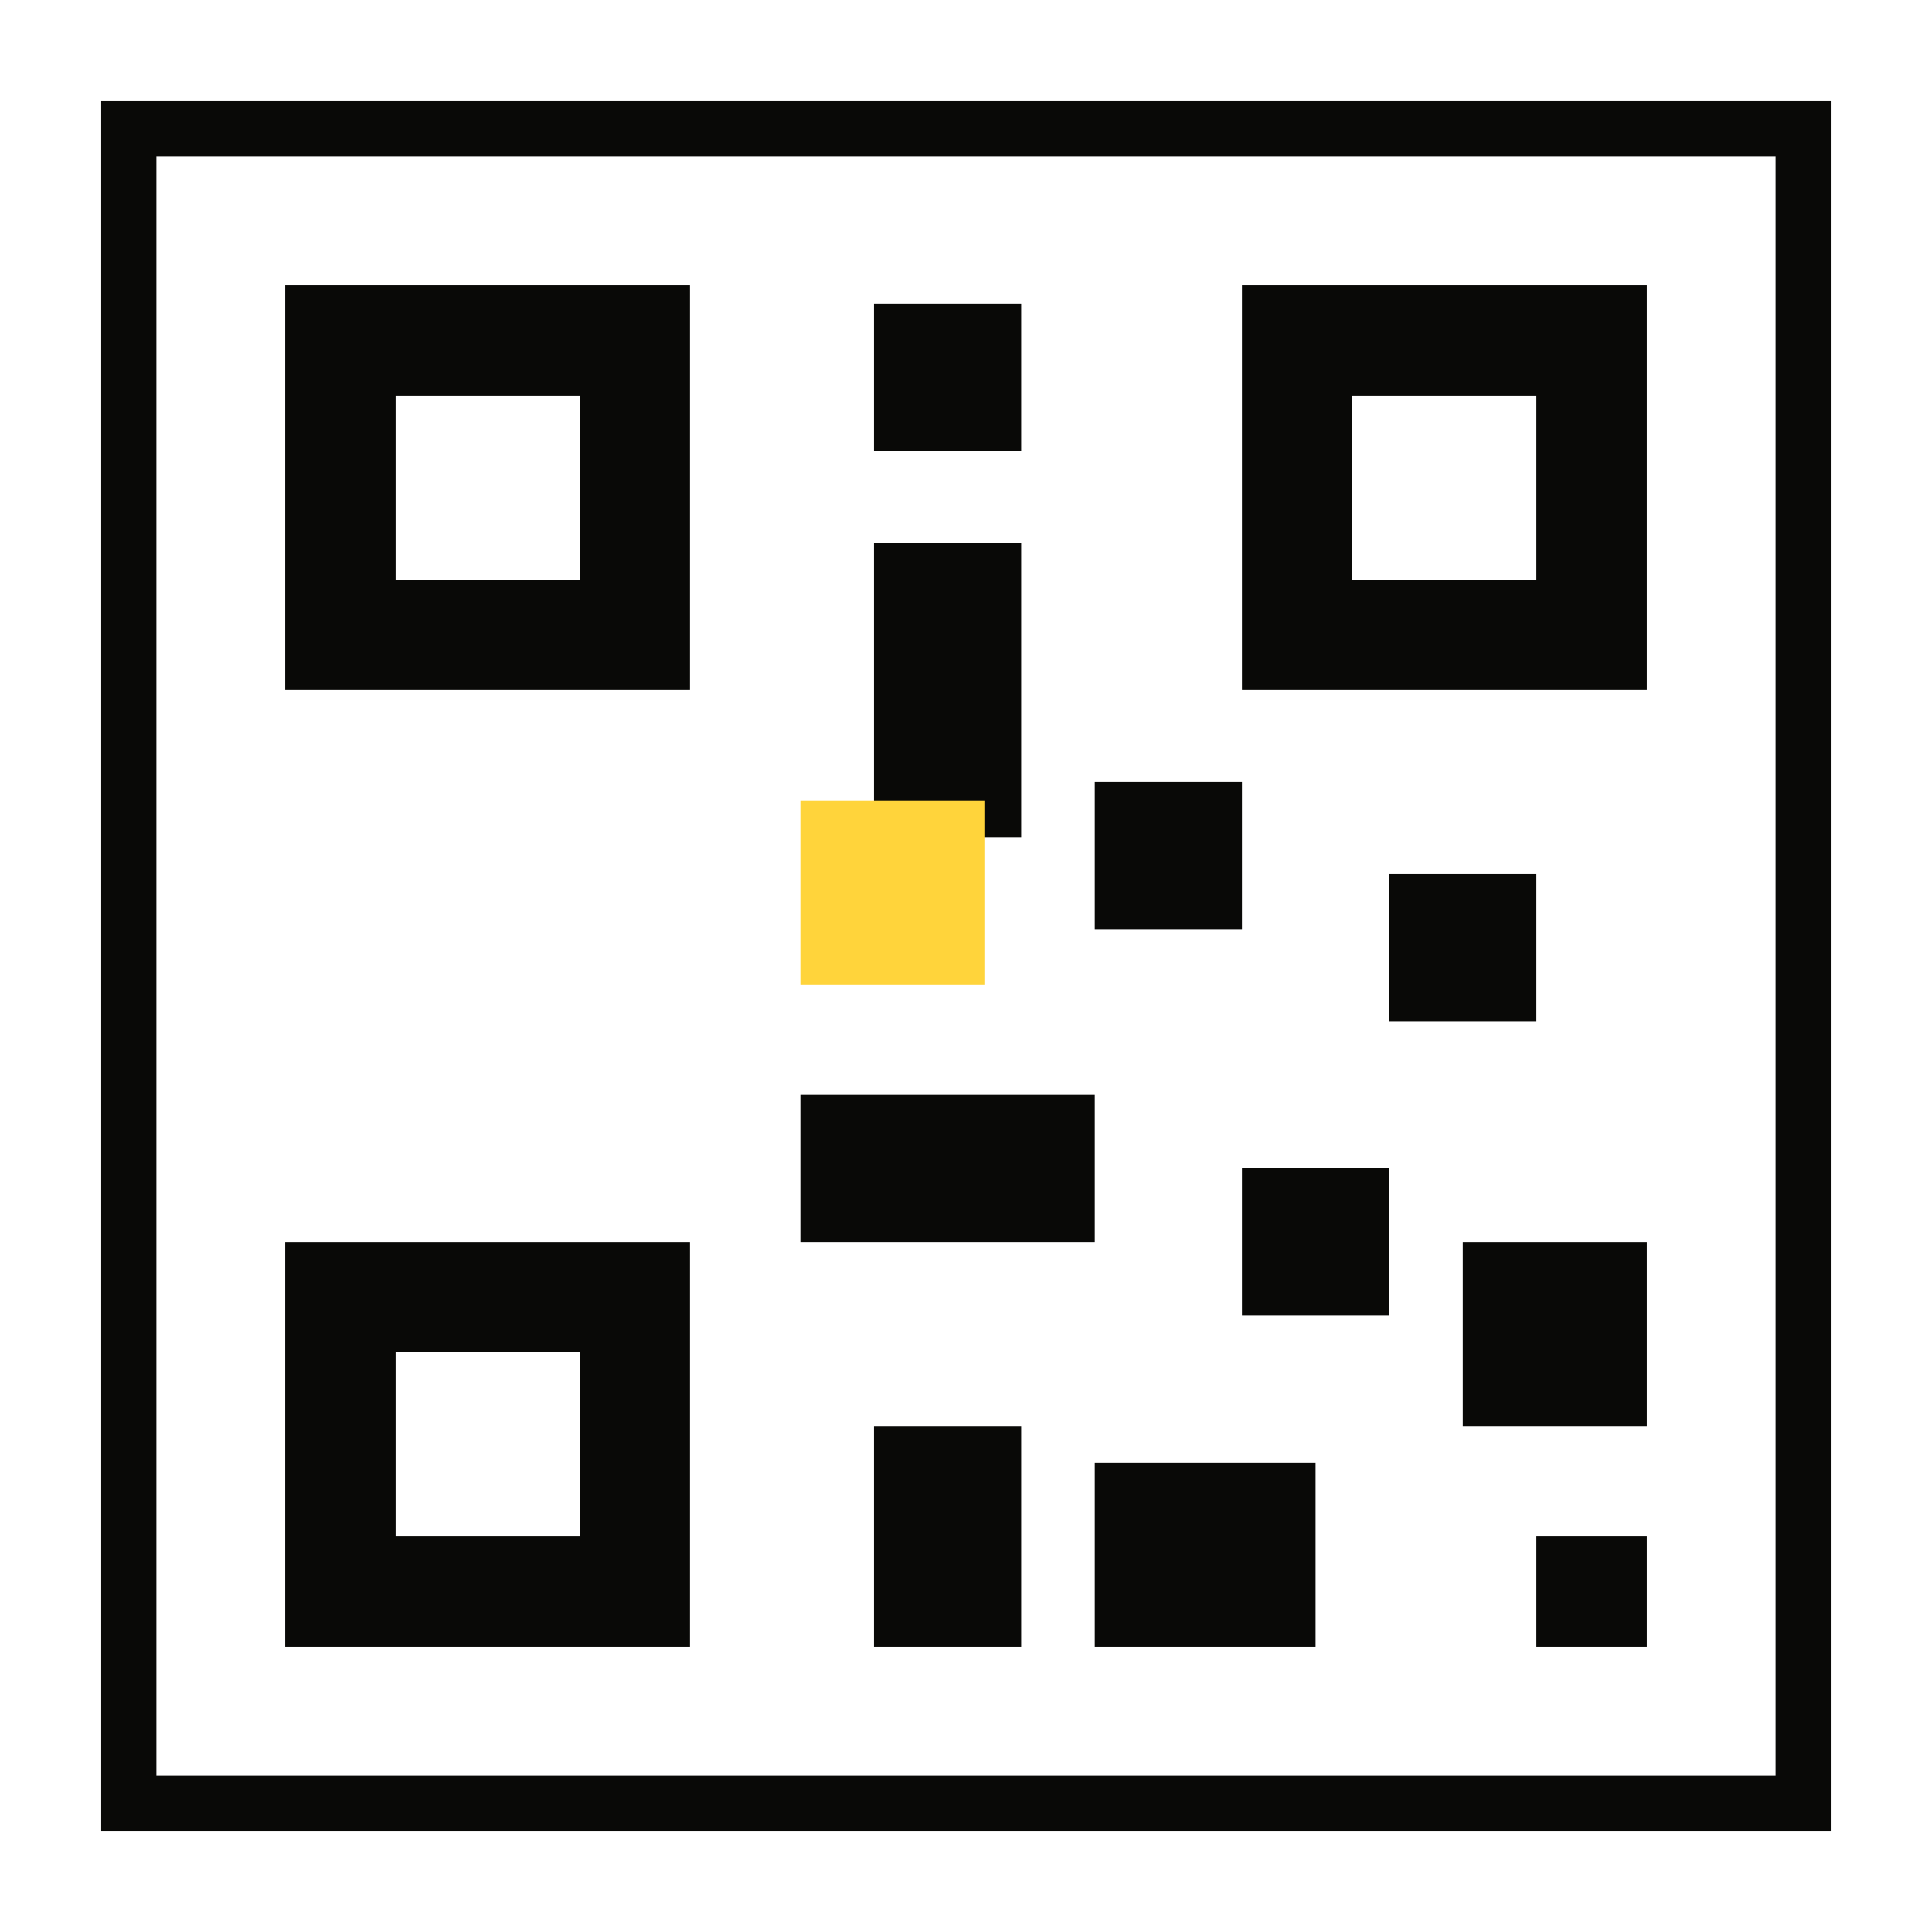
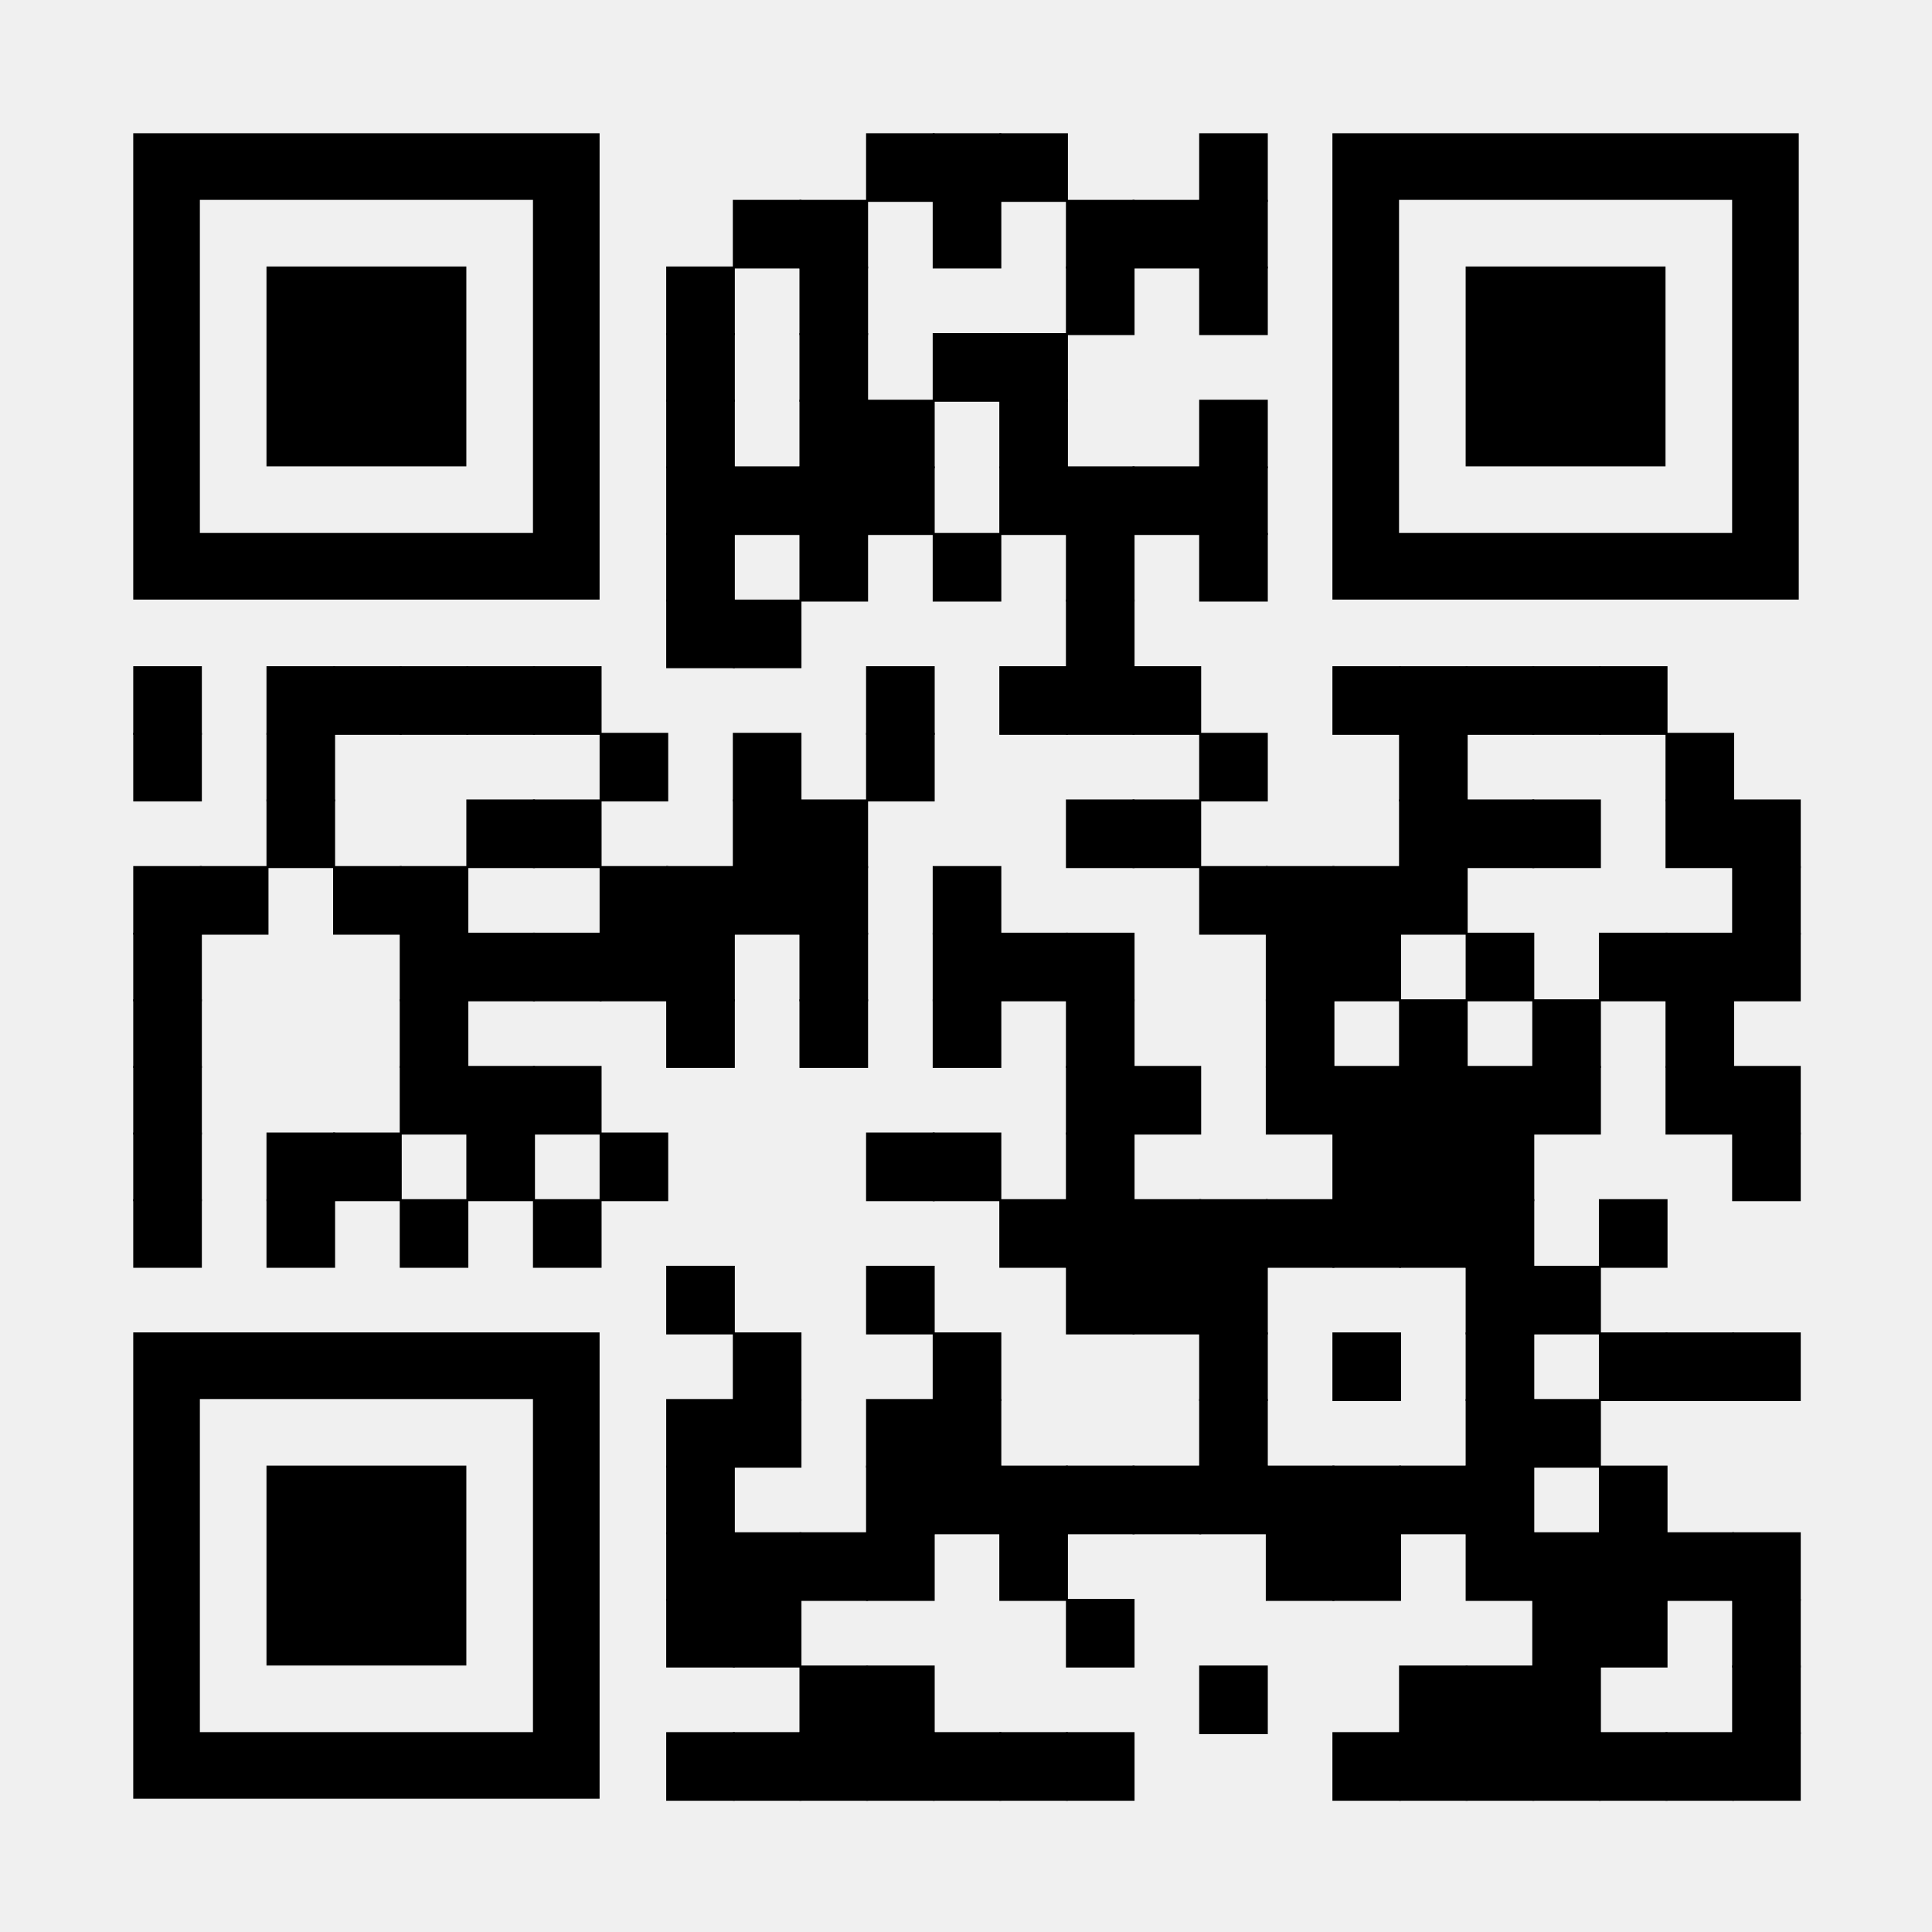
- <svg xmlns="http://www.w3.org/2000/svg" width="420" height="420" viewBox="0 0 420 420" role="img" aria-labelledby="title desc">
-   <rect width="420" height="420" fill="#ffffff" />
-   <rect x="28" y="28" width="364" height="364" fill="#ffffff" stroke="#090907" stroke-width="12" />
-   <g fill="#090907">
-     <path d="M62 62h88v88H62zM270 62h88v88h-88zM62 270h88v88H62z" />
-     <path d="M86 86h40v40H86zM294 86h40v40h-40zM86 294h40v40H86z" fill="#ffffff" />
-     <path d="M190 66h32v32h-32zM190 118h32v64h-32zM238 170h32v32h-32zM302 190h32v32h-32zM174 238h64v32h-64zM270 254h32v32h-32zM318 270h40v40h-40zM190 310h32v48h-32zM238 318h48v40h-48zM334 334h24v24h-24z" />
+ <svg xmlns="http://www.w3.org/2000/svg" xml:space="preserve" width="696" height="696" viewBox="0 0 696 696">
+   <g fill="#000000">
+     <g transform="translate(312,48) scale(4.12)">
+       <rect width="6" height="6" />
+     </g>
+     <g transform="translate(336,48) scale(4.12)">
+       <rect width="6" height="6" />
+     </g>
+     <g transform="translate(360,48) scale(4.12)">
+       <rect width="6" height="6" />
+     </g>
+     <g transform="translate(432,48) scale(4.12)">
+       <rect width="6" height="6" />
+     </g>
+     <g transform="translate(264,72) scale(4.12)">
+       <rect width="6" height="6" />
+     </g>
+     <g transform="translate(288,72) scale(4.12)">
+       <rect width="6" height="6" />
+     </g>
+     <g transform="translate(336,72) scale(4.12)">
+       <rect width="6" height="6" />
+     </g>
+     <g transform="translate(384,72) scale(4.12)">
+       <rect width="6" height="6" />
+     </g>
+     <g transform="translate(408,72) scale(4.12)">
+       <rect width="6" height="6" />
+     </g>
+     <g transform="translate(432,72) scale(4.12)">
+       <rect width="6" height="6" />
+     </g>
+     <g transform="translate(240,96) scale(4.12)">
+       <rect width="6" height="6" />
+     </g>
+     <g transform="translate(288,96) scale(4.12)">
+       <rect width="6" height="6" />
+     </g>
+     <g transform="translate(384,96) scale(4.12)">
+       <rect width="6" height="6" />
+     </g>
+     <g transform="translate(432,96) scale(4.12)">
+       <rect width="6" height="6" />
+     </g>
+     <g transform="translate(240,120) scale(4.12)">
+       <rect width="6" height="6" />
+     </g>
+     <g transform="translate(288,120) scale(4.12)">
+       <rect width="6" height="6" />
+     </g>
+     <g transform="translate(336,120) scale(4.12)">
+       <rect width="6" height="6" />
+     </g>
+     <g transform="translate(360,120) scale(4.12)">
+       <rect width="6" height="6" />
+     </g>
+     <g transform="translate(240,144) scale(4.12)">
+       <rect width="6" height="6" />
+     </g>
+     <g transform="translate(288,144) scale(4.12)">
+       <rect width="6" height="6" />
+     </g>
+     <g transform="translate(312,144) scale(4.12)">
+       <rect width="6" height="6" />
+     </g>
+     <g transform="translate(360,144) scale(4.12)">
+       <rect width="6" height="6" />
+     </g>
+     <g transform="translate(432,144) scale(4.12)">
+       <rect width="6" height="6" />
+     </g>
+     <g transform="translate(240,168) scale(4.12)">
+       <rect width="6" height="6" />
+     </g>
+     <g transform="translate(264,168) scale(4.12)">
+       <rect width="6" height="6" />
+     </g>
+     <g transform="translate(288,168) scale(4.12)">
+       <rect width="6" height="6" />
+     </g>
+     <g transform="translate(312,168) scale(4.12)">
+       <rect width="6" height="6" />
+     </g>
+     <g transform="translate(360,168) scale(4.12)">
+       <rect width="6" height="6" />
+     </g>
+     <g transform="translate(384,168) scale(4.12)">
+       <rect width="6" height="6" />
+     </g>
+     <g transform="translate(408,168) scale(4.12)">
+       <rect width="6" height="6" />
+     </g>
+     <g transform="translate(432,168) scale(4.12)">
+       <rect width="6" height="6" />
+     </g>
+     <g transform="translate(240,192) scale(4.12)">
+       <rect width="6" height="6" />
+     </g>
+     <g transform="translate(288,192) scale(4.12)">
+       <rect width="6" height="6" />
+     </g>
+     <g transform="translate(336,192) scale(4.12)">
+       <rect width="6" height="6" />
+     </g>
+     <g transform="translate(384,192) scale(4.12)">
+       <rect width="6" height="6" />
+     </g>
+     <g transform="translate(432,192) scale(4.12)">
+       <rect width="6" height="6" />
+     </g>
+     <g transform="translate(240,216) scale(4.12)">
+       <rect width="6" height="6" />
+     </g>
+     <g transform="translate(264,216) scale(4.12)">
+       <rect width="6" height="6" />
+     </g>
+     <g transform="translate(384,216) scale(4.12)">
+       <rect width="6" height="6" />
+     </g>
+     <g transform="translate(48,240) scale(4.12)">
+       <rect width="6" height="6" />
+     </g>
+     <g transform="translate(96,240) scale(4.12)">
+       <rect width="6" height="6" />
+     </g>
+     <g transform="translate(120,240) scale(4.12)">
+       <rect width="6" height="6" />
+     </g>
+     <g transform="translate(144,240) scale(4.12)">
+       <rect width="6" height="6" />
+     </g>
+     <g transform="translate(168,240) scale(4.12)">
+       <rect width="6" height="6" />
+     </g>
+     <g transform="translate(192,240) scale(4.12)">
+       <rect width="6" height="6" />
+     </g>
+     <g transform="translate(312,240) scale(4.12)">
+       <rect width="6" height="6" />
+     </g>
+     <g transform="translate(360,240) scale(4.12)">
+       <rect width="6" height="6" />
+     </g>
+     <g transform="translate(384,240) scale(4.12)">
+       <rect width="6" height="6" />
+     </g>
+     <g transform="translate(408,240) scale(4.12)">
+       <rect width="6" height="6" />
+     </g>
+     <g transform="translate(480,240) scale(4.12)">
+       <rect width="6" height="6" />
+     </g>
+     <g transform="translate(504,240) scale(4.12)">
+       <rect width="6" height="6" />
+     </g>
+     <g transform="translate(528,240) scale(4.12)">
+       <rect width="6" height="6" />
+     </g>
+     <g transform="translate(552,240) scale(4.12)">
+       <rect width="6" height="6" />
+     </g>
+     <g transform="translate(576,240) scale(4.12)">
+       <rect width="6" height="6" />
+     </g>
+     <g transform="translate(48,264) scale(4.12)">
+       <rect width="6" height="6" />
+     </g>
+     <g transform="translate(96,264) scale(4.12)">
+       <rect width="6" height="6" />
+     </g>
+     <g transform="translate(216,264) scale(4.12)">
+       <rect width="6" height="6" />
+     </g>
+     <g transform="translate(264,264) scale(4.12)">
+       <rect width="6" height="6" />
+     </g>
+     <g transform="translate(312,264) scale(4.12)">
+       <rect width="6" height="6" />
+     </g>
+     <g transform="translate(432,264) scale(4.12)">
+       <rect width="6" height="6" />
+     </g>
+     <g transform="translate(504,264) scale(4.12)">
+       <rect width="6" height="6" />
+     </g>
+     <g transform="translate(600,264) scale(4.12)">
+       <rect width="6" height="6" />
+     </g>
+     <g transform="translate(96,288) scale(4.12)">
+       <rect width="6" height="6" />
+     </g>
+     <g transform="translate(168,288) scale(4.12)">
+       <rect width="6" height="6" />
+     </g>
+     <g transform="translate(192,288) scale(4.12)">
+       <rect width="6" height="6" />
+     </g>
+     <g transform="translate(264,288) scale(4.12)">
+       <rect width="6" height="6" />
+     </g>
+     <g transform="translate(288,288) scale(4.12)">
+       <rect width="6" height="6" />
+     </g>
+     <g transform="translate(384,288) scale(4.12)">
+       <rect width="6" height="6" />
+     </g>
+     <g transform="translate(408,288) scale(4.12)">
+       <rect width="6" height="6" />
+     </g>
+     <g transform="translate(504,288) scale(4.12)">
+       <rect width="6" height="6" />
+     </g>
+     <g transform="translate(528,288) scale(4.12)">
+       <rect width="6" height="6" />
+     </g>
+     <g transform="translate(552,288) scale(4.12)">
+       <rect width="6" height="6" />
+     </g>
+     <g transform="translate(600,288) scale(4.12)">
+       <rect width="6" height="6" />
+     </g>
+     <g transform="translate(624,288) scale(4.12)">
+       <rect width="6" height="6" />
+     </g>
+     <g transform="translate(48,312) scale(4.12)">
+       <rect width="6" height="6" />
+     </g>
+     <g transform="translate(72,312) scale(4.12)">
+       <rect width="6" height="6" />
+     </g>
+     <g transform="translate(120,312) scale(4.12)">
+       <rect width="6" height="6" />
+     </g>
+     <g transform="translate(144,312) scale(4.12)">
+       <rect width="6" height="6" />
+     </g>
+     <g transform="translate(216,312) scale(4.12)">
+       <rect width="6" height="6" />
+     </g>
+     <g transform="translate(240,312) scale(4.12)">
+       <rect width="6" height="6" />
+     </g>
+     <g transform="translate(264,312) scale(4.12)">
+       <rect width="6" height="6" />
+     </g>
+     <g transform="translate(288,312) scale(4.12)">
+       <rect width="6" height="6" />
+     </g>
+     <g transform="translate(336,312) scale(4.12)">
+       <rect width="6" height="6" />
+     </g>
+     <g transform="translate(432,312) scale(4.12)">
+       <rect width="6" height="6" />
+     </g>
+     <g transform="translate(456,312) scale(4.12)">
+       <rect width="6" height="6" />
+     </g>
+     <g transform="translate(480,312) scale(4.12)">
+       <rect width="6" height="6" />
+     </g>
+     <g transform="translate(504,312) scale(4.12)">
+       <rect width="6" height="6" />
+     </g>
+     <g transform="translate(624,312) scale(4.12)">
+       <rect width="6" height="6" />
+     </g>
+     <g transform="translate(48,336) scale(4.12)">
+       <rect width="6" height="6" />
+     </g>
+     <g transform="translate(144,336) scale(4.12)">
+       <rect width="6" height="6" />
+     </g>
+     <g transform="translate(168,336) scale(4.12)">
+       <rect width="6" height="6" />
+     </g>
+     <g transform="translate(192,336) scale(4.12)">
+       <rect width="6" height="6" />
+     </g>
+     <g transform="translate(216,336) scale(4.12)">
+       <rect width="6" height="6" />
+     </g>
+     <g transform="translate(240,336) scale(4.12)">
+       <rect width="6" height="6" />
+     </g>
+     <g transform="translate(288,336) scale(4.12)">
+       <rect width="6" height="6" />
+     </g>
+     <g transform="translate(336,336) scale(4.12)">
+       <rect width="6" height="6" />
+     </g>
+     <g transform="translate(360,336) scale(4.12)">
+       <rect width="6" height="6" />
+     </g>
+     <g transform="translate(384,336) scale(4.12)">
+       <rect width="6" height="6" />
+     </g>
+     <g transform="translate(456,336) scale(4.12)">
+       <rect width="6" height="6" />
+     </g>
+     <g transform="translate(480,336) scale(4.12)">
+       <rect width="6" height="6" />
+     </g>
+     <g transform="translate(528,336) scale(4.12)">
+       <rect width="6" height="6" />
+     </g>
+     <g transform="translate(576,336) scale(4.12)">
+       <rect width="6" height="6" />
+     </g>
+     <g transform="translate(600,336) scale(4.12)">
+       <rect width="6" height="6" />
+     </g>
+     <g transform="translate(624,336) scale(4.12)">
+       <rect width="6" height="6" />
+     </g>
+     <g transform="translate(48,360) scale(4.12)">
+       <rect width="6" height="6" />
+     </g>
+     <g transform="translate(144,360) scale(4.12)">
+       <rect width="6" height="6" />
+     </g>
+     <g transform="translate(240,360) scale(4.12)">
+       <rect width="6" height="6" />
+     </g>
+     <g transform="translate(288,360) scale(4.12)">
+       <rect width="6" height="6" />
+     </g>
+     <g transform="translate(336,360) scale(4.12)">
+       <rect width="6" height="6" />
+     </g>
+     <g transform="translate(384,360) scale(4.12)">
+       <rect width="6" height="6" />
+     </g>
+     <g transform="translate(456,360) scale(4.12)">
+       <rect width="6" height="6" />
+     </g>
+     <g transform="translate(504,360) scale(4.12)">
+       <rect width="6" height="6" />
+     </g>
+     <g transform="translate(552,360) scale(4.12)">
+       <rect width="6" height="6" />
+     </g>
+     <g transform="translate(600,360) scale(4.12)">
+       <rect width="6" height="6" />
+     </g>
+     <g transform="translate(48,384) scale(4.12)">
+       <rect width="6" height="6" />
+     </g>
+     <g transform="translate(144,384) scale(4.12)">
+       <rect width="6" height="6" />
+     </g>
+     <g transform="translate(168,384) scale(4.12)">
+       <rect width="6" height="6" />
+     </g>
+     <g transform="translate(192,384) scale(4.12)">
+       <rect width="6" height="6" />
+     </g>
+     <g transform="translate(384,384) scale(4.12)">
+       <rect width="6" height="6" />
+     </g>
+     <g transform="translate(408,384) scale(4.12)">
+       <rect width="6" height="6" />
+     </g>
+     <g transform="translate(456,384) scale(4.12)">
+       <rect width="6" height="6" />
+     </g>
+     <g transform="translate(480,384) scale(4.12)">
+       <rect width="6" height="6" />
+     </g>
+     <g transform="translate(504,384) scale(4.12)">
+       <rect width="6" height="6" />
+     </g>
+     <g transform="translate(528,384) scale(4.12)">
+       <rect width="6" height="6" />
+     </g>
+     <g transform="translate(552,384) scale(4.12)">
+       <rect width="6" height="6" />
+     </g>
+     <g transform="translate(600,384) scale(4.12)">
+       <rect width="6" height="6" />
+     </g>
+     <g transform="translate(624,384) scale(4.12)">
+       <rect width="6" height="6" />
+     </g>
+     <g transform="translate(48,408) scale(4.12)">
+       <rect width="6" height="6" />
+     </g>
+     <g transform="translate(96,408) scale(4.12)">
+       <rect width="6" height="6" />
+     </g>
+     <g transform="translate(120,408) scale(4.12)">
+       <rect width="6" height="6" />
+     </g>
+     <g transform="translate(168,408) scale(4.12)">
+       <rect width="6" height="6" />
+     </g>
+     <g transform="translate(216,408) scale(4.12)">
+       <rect width="6" height="6" />
+     </g>
+     <g transform="translate(312,408) scale(4.12)">
+       <rect width="6" height="6" />
+     </g>
+     <g transform="translate(336,408) scale(4.12)">
+       <rect width="6" height="6" />
+     </g>
+     <g transform="translate(384,408) scale(4.12)">
+       <rect width="6" height="6" />
+     </g>
+     <g transform="translate(480,408) scale(4.12)">
+       <rect width="6" height="6" />
+     </g>
+     <g transform="translate(504,408) scale(4.12)">
+       <rect width="6" height="6" />
+     </g>
+     <g transform="translate(528,408) scale(4.12)">
+       <rect width="6" height="6" />
+     </g>
+     <g transform="translate(624,408) scale(4.12)">
+       <rect width="6" height="6" />
+     </g>
+     <g transform="translate(48,432) scale(4.12)">
+       <rect width="6" height="6" />
+     </g>
+     <g transform="translate(96,432) scale(4.12)">
+       <rect width="6" height="6" />
+     </g>
+     <g transform="translate(144,432) scale(4.12)">
+       <rect width="6" height="6" />
+     </g>
+     <g transform="translate(192,432) scale(4.12)">
+       <rect width="6" height="6" />
+     </g>
+     <g transform="translate(360,432) scale(4.12)">
+       <rect width="6" height="6" />
+     </g>
+     <g transform="translate(384,432) scale(4.12)">
+       <rect width="6" height="6" />
+     </g>
+     <g transform="translate(408,432) scale(4.12)">
+       <rect width="6" height="6" />
+     </g>
+     <g transform="translate(432,432) scale(4.12)">
+       <rect width="6" height="6" />
+     </g>
+     <g transform="translate(456,432) scale(4.12)">
+       <rect width="6" height="6" />
+     </g>
+     <g transform="translate(480,432) scale(4.12)">
+       <rect width="6" height="6" />
+     </g>
+     <g transform="translate(504,432) scale(4.12)">
+       <rect width="6" height="6" />
+     </g>
+     <g transform="translate(528,432) scale(4.12)">
+       <rect width="6" height="6" />
+     </g>
+     <g transform="translate(576,432) scale(4.12)">
+       <rect width="6" height="6" />
+     </g>
+     <g transform="translate(240,456) scale(4.12)">
+       <rect width="6" height="6" />
+     </g>
+     <g transform="translate(312,456) scale(4.12)">
+       <rect width="6" height="6" />
+     </g>
+     <g transform="translate(384,456) scale(4.12)">
+       <rect width="6" height="6" />
+     </g>
+     <g transform="translate(408,456) scale(4.12)">
+       <rect width="6" height="6" />
+     </g>
+     <g transform="translate(432,456) scale(4.12)">
+       <rect width="6" height="6" />
+     </g>
+     <g transform="translate(528,456) scale(4.12)">
+       <rect width="6" height="6" />
+     </g>
+     <g transform="translate(552,456) scale(4.12)">
+       <rect width="6" height="6" />
+     </g>
+     <g transform="translate(264,480) scale(4.12)">
+       <rect width="6" height="6" />
+     </g>
+     <g transform="translate(336,480) scale(4.12)">
+       <rect width="6" height="6" />
+     </g>
+     <g transform="translate(432,480) scale(4.12)">
+       <rect width="6" height="6" />
+     </g>
+     <g transform="translate(480,480) scale(4.12)">
+       <rect width="6" height="6" />
+     </g>
+     <g transform="translate(528,480) scale(4.12)">
+       <rect width="6" height="6" />
+     </g>
+     <g transform="translate(576,480) scale(4.12)">
+       <rect width="6" height="6" />
+     </g>
+     <g transform="translate(600,480) scale(4.12)">
+       <rect width="6" height="6" />
+     </g>
+     <g transform="translate(624,480) scale(4.12)">
+       <rect width="6" height="6" />
+     </g>
+     <g transform="translate(240,504) scale(4.12)">
+       <rect width="6" height="6" />
+     </g>
+     <g transform="translate(264,504) scale(4.12)">
+       <rect width="6" height="6" />
+     </g>
+     <g transform="translate(312,504) scale(4.12)">
+       <rect width="6" height="6" />
+     </g>
+     <g transform="translate(336,504) scale(4.12)">
+       <rect width="6" height="6" />
+     </g>
+     <g transform="translate(432,504) scale(4.12)">
+       <rect width="6" height="6" />
+     </g>
+     <g transform="translate(528,504) scale(4.12)">
+       <rect width="6" height="6" />
+     </g>
+     <g transform="translate(552,504) scale(4.12)">
+       <rect width="6" height="6" />
+     </g>
+     <g transform="translate(240,528) scale(4.12)">
+       <rect width="6" height="6" />
+     </g>
+     <g transform="translate(312,528) scale(4.12)">
+       <rect width="6" height="6" />
+     </g>
+     <g transform="translate(336,528) scale(4.12)">
+       <rect width="6" height="6" />
+     </g>
+     <g transform="translate(360,528) scale(4.12)">
+       <rect width="6" height="6" />
+     </g>
+     <g transform="translate(384,528) scale(4.12)">
+       <rect width="6" height="6" />
+     </g>
+     <g transform="translate(408,528) scale(4.12)">
+       <rect width="6" height="6" />
+     </g>
+     <g transform="translate(432,528) scale(4.12)">
+       <rect width="6" height="6" />
+     </g>
+     <g transform="translate(456,528) scale(4.12)">
+       <rect width="6" height="6" />
+     </g>
+     <g transform="translate(480,528) scale(4.12)">
+       <rect width="6" height="6" />
+     </g>
+     <g transform="translate(504,528) scale(4.12)">
+       <rect width="6" height="6" />
+     </g>
+     <g transform="translate(528,528) scale(4.12)">
+       <rect width="6" height="6" />
+     </g>
+     <g transform="translate(576,528) scale(4.12)">
+       <rect width="6" height="6" />
+     </g>
+     <g transform="translate(240,552) scale(4.12)">
+       <rect width="6" height="6" />
+     </g>
+     <g transform="translate(264,552) scale(4.12)">
+       <rect width="6" height="6" />
+     </g>
+     <g transform="translate(288,552) scale(4.12)">
+       <rect width="6" height="6" />
+     </g>
+     <g transform="translate(312,552) scale(4.12)">
+       <rect width="6" height="6" />
+     </g>
+     <g transform="translate(360,552) scale(4.12)">
+       <rect width="6" height="6" />
+     </g>
+     <g transform="translate(456,552) scale(4.12)">
+       <rect width="6" height="6" />
+     </g>
+     <g transform="translate(480,552) scale(4.12)">
+       <rect width="6" height="6" />
+     </g>
+     <g transform="translate(528,552) scale(4.12)">
+       <rect width="6" height="6" />
+     </g>
+     <g transform="translate(552,552) scale(4.12)">
+       <rect width="6" height="6" />
+     </g>
+     <g transform="translate(576,552) scale(4.12)">
+       <rect width="6" height="6" />
+     </g>
+     <g transform="translate(600,552) scale(4.12)">
+       <rect width="6" height="6" />
+     </g>
+     <g transform="translate(624,552) scale(4.12)">
+       <rect width="6" height="6" />
+     </g>
+     <g transform="translate(240,576) scale(4.12)">
+       <rect width="6" height="6" />
+     </g>
+     <g transform="translate(264,576) scale(4.12)">
+       <rect width="6" height="6" />
+     </g>
+     <g transform="translate(384,576) scale(4.12)">
+       <rect width="6" height="6" />
+     </g>
+     <g transform="translate(552,576) scale(4.12)">
+       <rect width="6" height="6" />
+     </g>
+     <g transform="translate(576,576) scale(4.12)">
+       <rect width="6" height="6" />
+     </g>
+     <g transform="translate(624,576) scale(4.12)">
+       <rect width="6" height="6" />
+     </g>
+     <g transform="translate(288,600) scale(4.12)">
+       <rect width="6" height="6" />
+     </g>
+     <g transform="translate(312,600) scale(4.12)">
+       <rect width="6" height="6" />
+     </g>
+     <g transform="translate(432,600) scale(4.12)">
+       <rect width="6" height="6" />
+     </g>
+     <g transform="translate(504,600) scale(4.12)">
+       <rect width="6" height="6" />
+     </g>
+     <g transform="translate(528,600) scale(4.12)">
+       <rect width="6" height="6" />
+     </g>
+     <g transform="translate(552,600) scale(4.12)">
+       <rect width="6" height="6" />
+     </g>
+     <g transform="translate(624,600) scale(4.12)">
+       <rect width="6" height="6" />
+     </g>
+     <g transform="translate(240,624) scale(4.12)">
+       <rect width="6" height="6" />
+     </g>
+     <g transform="translate(264,624) scale(4.12)">
+       <rect width="6" height="6" />
+     </g>
+     <g transform="translate(288,624) scale(4.12)">
+       <rect width="6" height="6" />
+     </g>
+     <g transform="translate(312,624) scale(4.12)">
+       <rect width="6" height="6" />
+     </g>
+     <g transform="translate(336,624) scale(4.12)">
+       <rect width="6" height="6" />
+     </g>
+     <g transform="translate(360,624) scale(4.12)">
+       <rect width="6" height="6" />
+     </g>
+     <g transform="translate(384,624) scale(4.12)">
+       <rect width="6" height="6" />
+     </g>
+     <g transform="translate(480,624) scale(4.12)">
+       <rect width="6" height="6" />
+     </g>
+     <g transform="translate(504,624) scale(4.12)">
+       <rect width="6" height="6" />
+     </g>
+     <g transform="translate(528,624) scale(4.12)">
+       <rect width="6" height="6" />
+     </g>
+     <g transform="translate(552,624) scale(4.12)">
+       <rect width="6" height="6" />
+     </g>
+     <g transform="translate(576,624) scale(4.12)">
+       <rect width="6" height="6" />
+     </g>
+     <g transform="translate(600,624) scale(4.12)">
+       <rect width="6" height="6" />
+     </g>
+     <g transform="translate(624,624) scale(4.12)">
+       <rect width="6" height="6" />
+     </g>
+     <g transform="translate(48,48)">
+       <g transform="scale(12)">
+         <path d="M0,0v14h14V0H0z M12,12H2V2h10V12z" />
+       </g>
+     </g>
+     <g transform="translate(480,48)">
+       <g transform="scale(12)">
+         <path d="M0,0v14h14V0H0z M12,12H2V2h10V12z" />
+       </g>
+     </g>
+     <g transform="translate(48,480)">
+       <g transform="scale(12)">
+         <path d="M0,0v14h14V0H0z M12,12H2V2h10V12z" />
+       </g>
+     </g>
+     <g transform="translate(96,96)">
+       <g transform="scale(12)">
+         <rect width="6" height="6" />
+       </g>
+     </g>
+     <g transform="translate(528,96)">
+       <g transform="scale(12)">
+         <rect width="6" height="6" />
+       </g>
+     </g>
+     <g transform="translate(96,528)">
+       <g transform="scale(12)">
+         <rect width="6" height="6" />
+       </g>
+     </g>
  </g>
-   <rect x="174" y="174" width="40" height="40" fill="#ffd43b" />
</svg>
